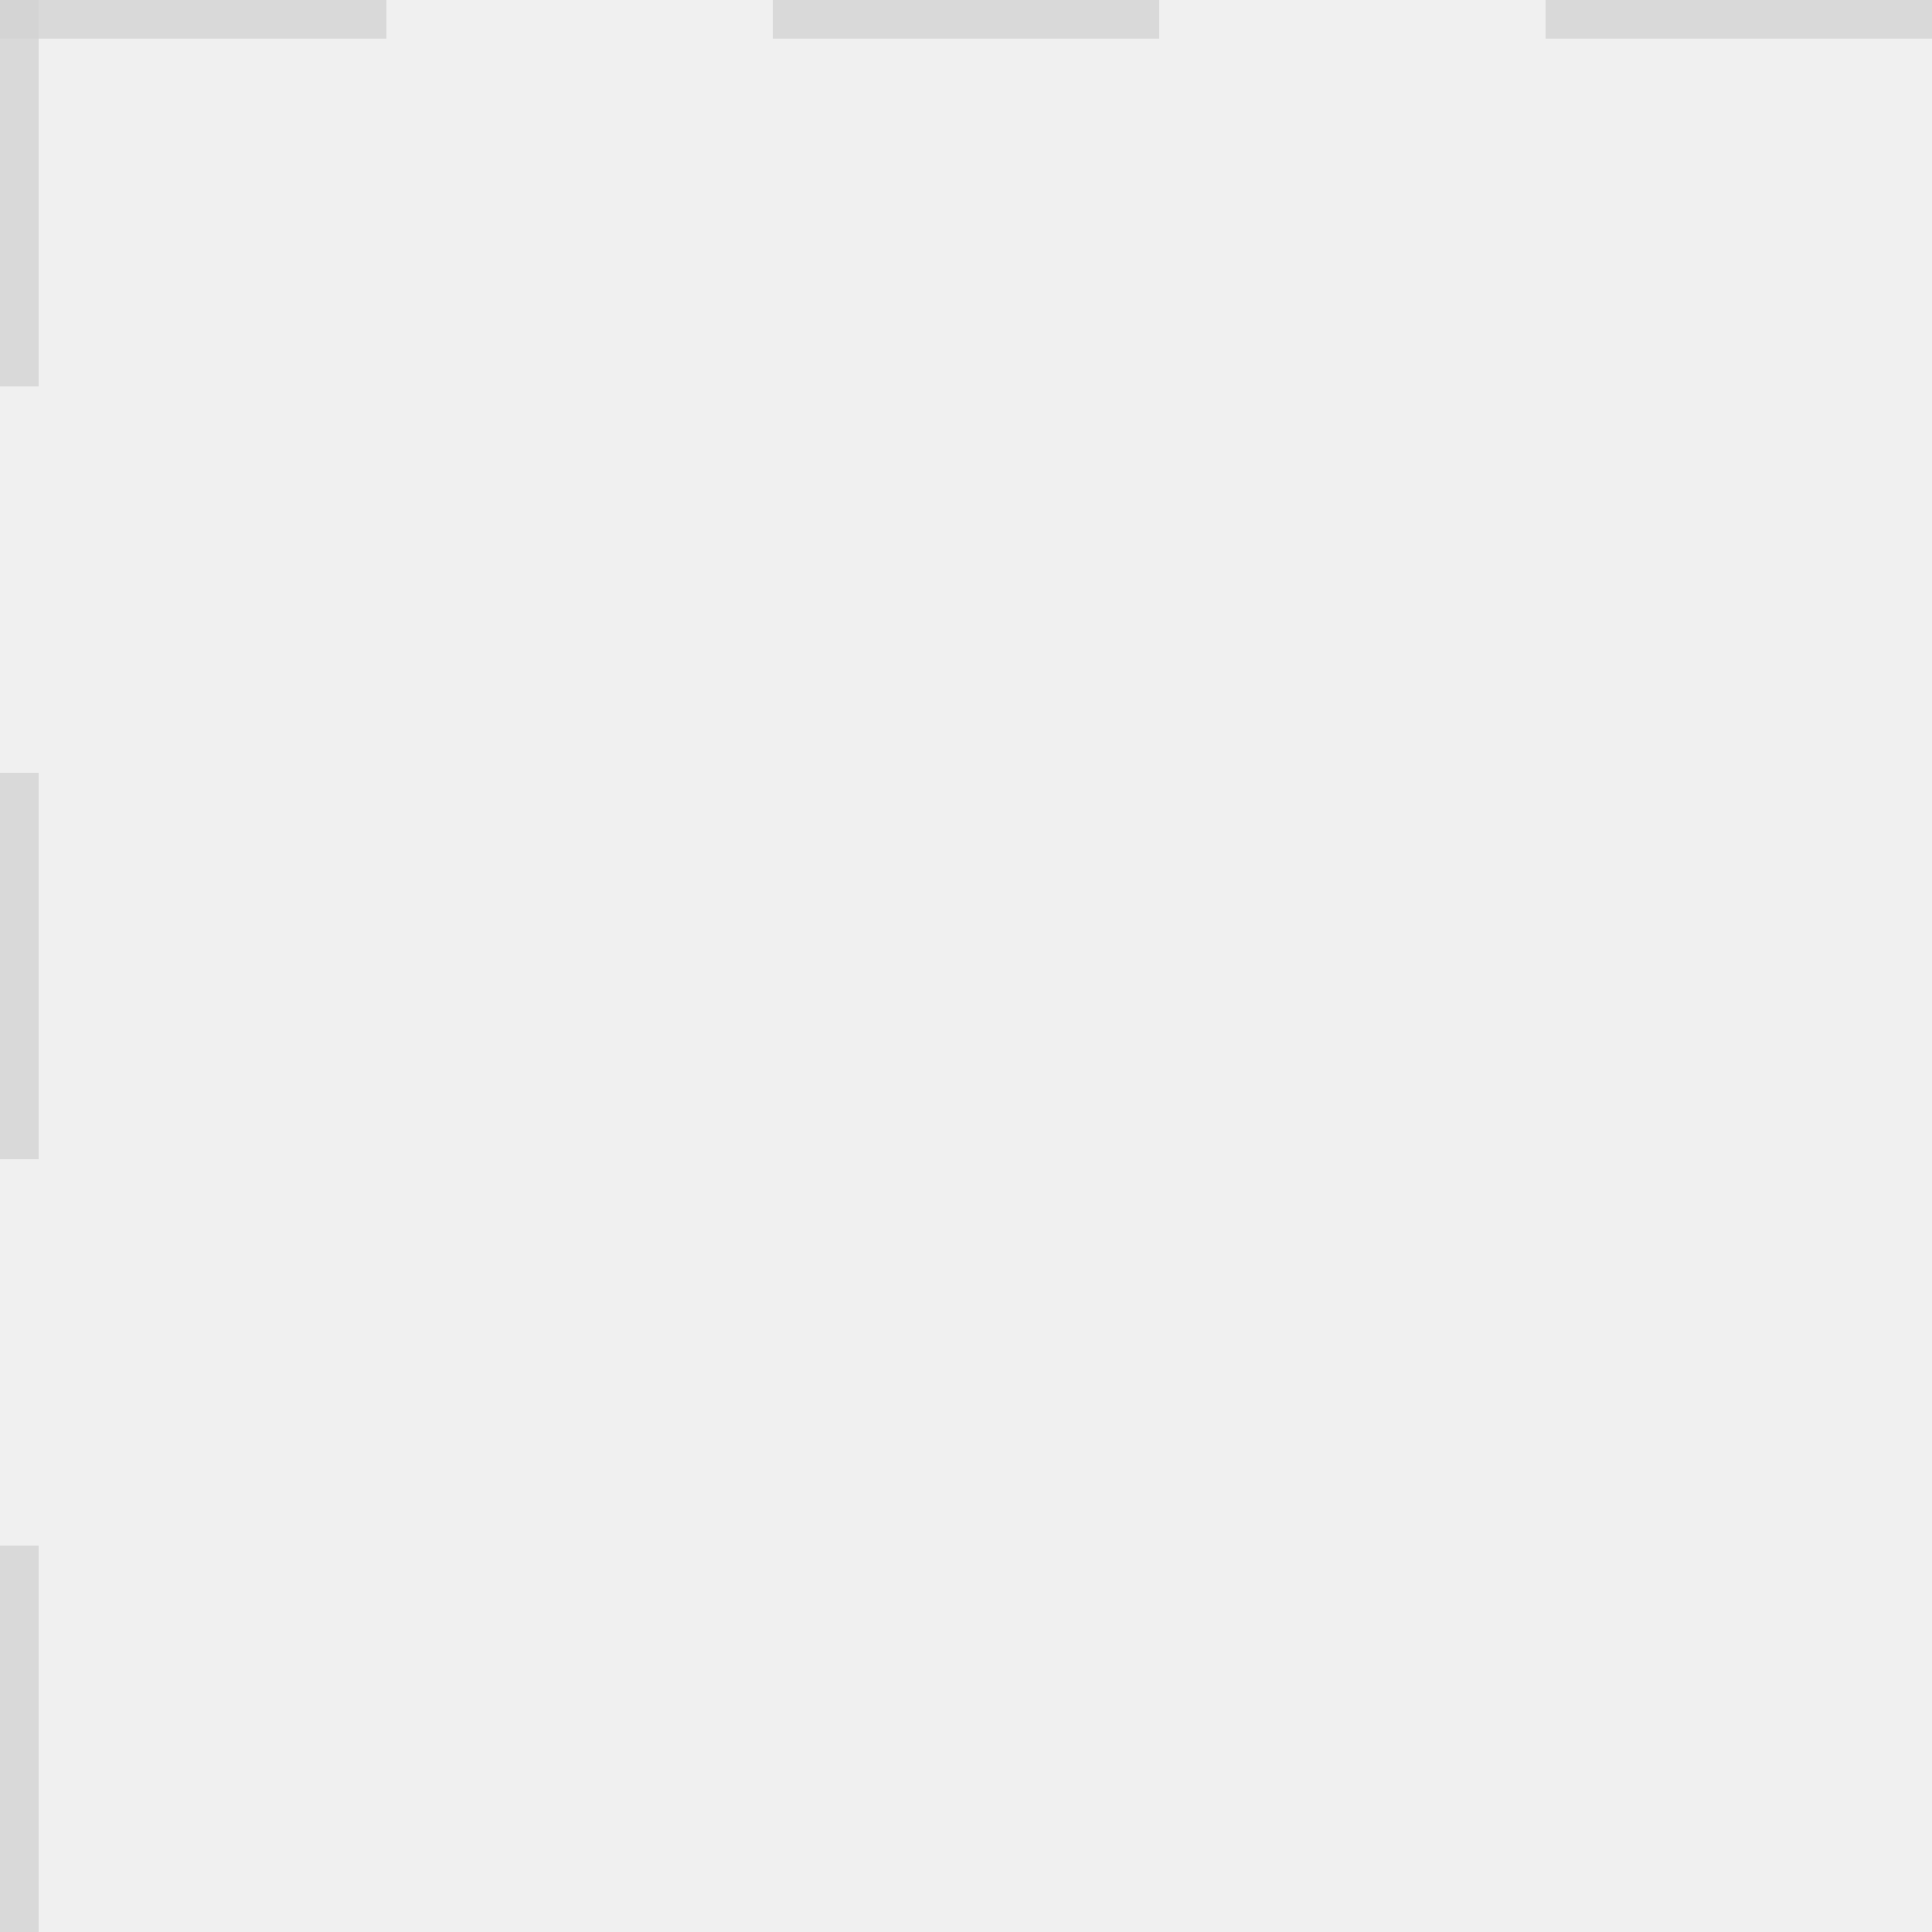
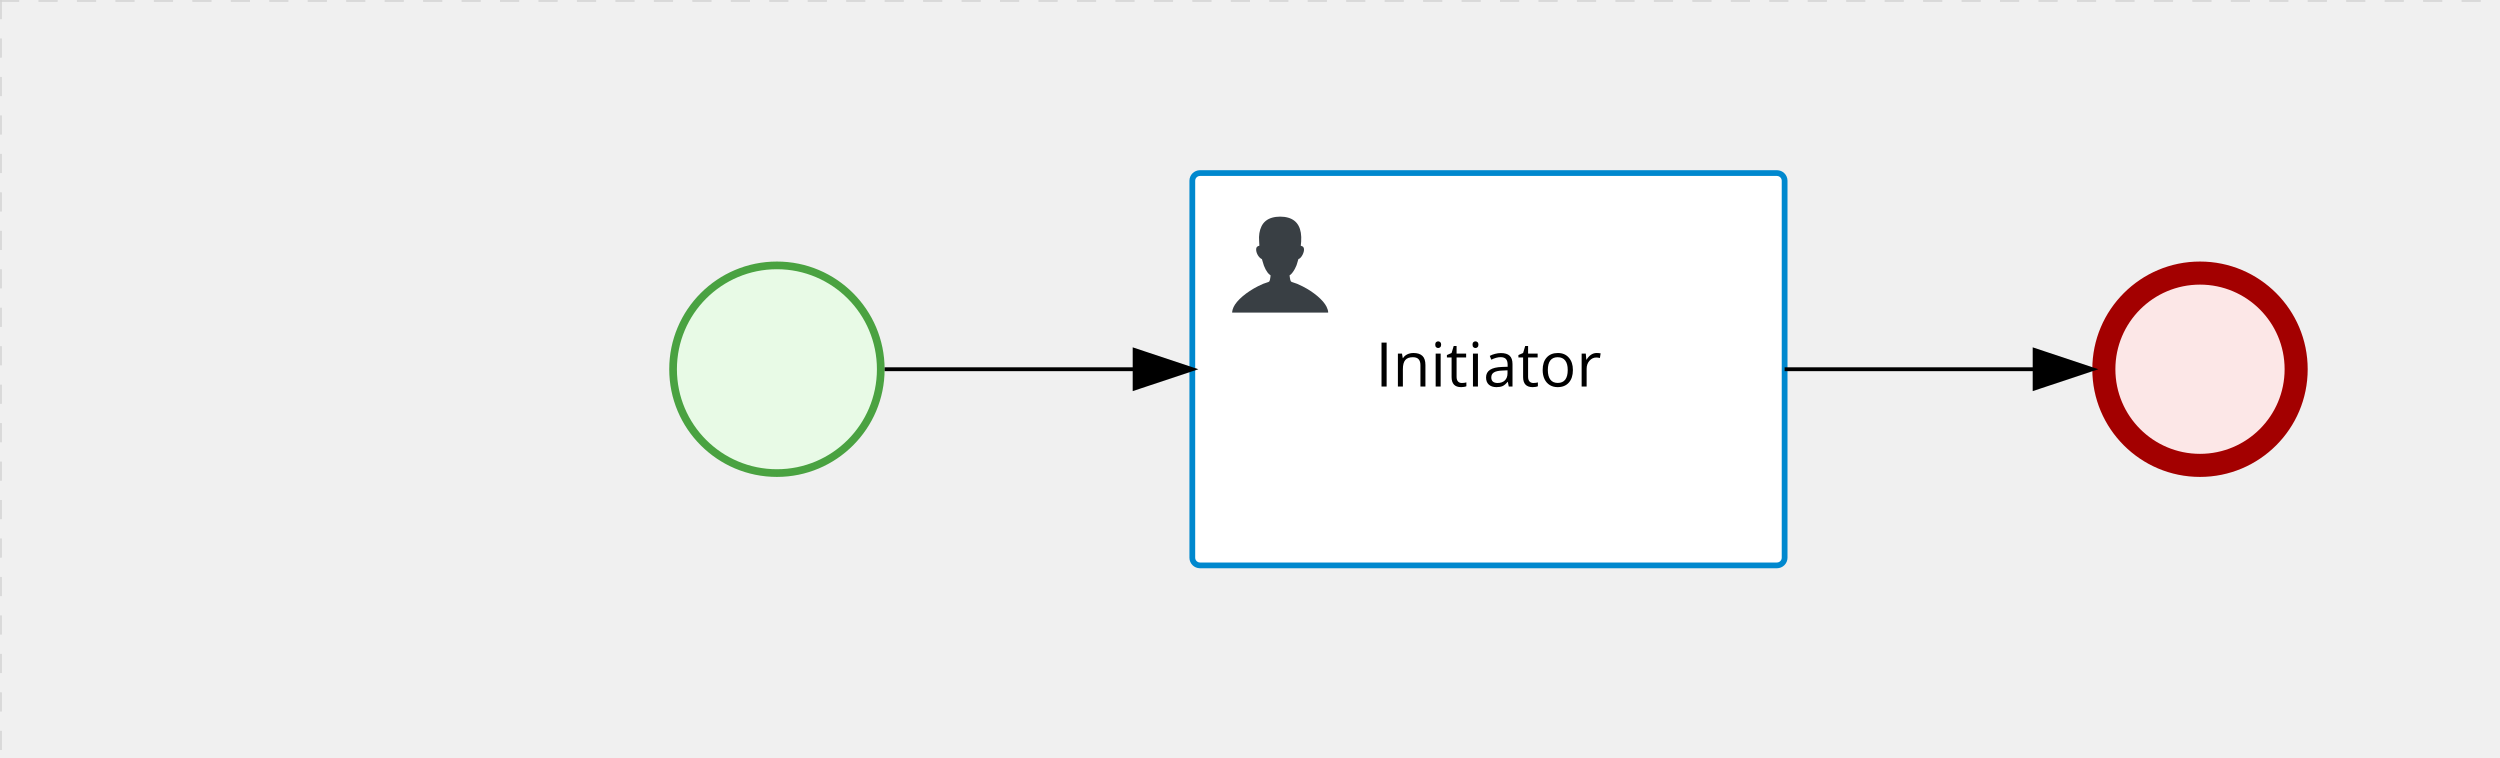
- <svg xmlns="http://www.w3.org/2000/svg" version="1.1" width="25" height="25" viewBox="0 0 25 25">
+ <svg xmlns="http://www.w3.org/2000/svg" version="1.1" width="650" height="197" viewBox="0 0 650 197">
  <defs />
  <g transform="matrix(1,0,0,1,0,0)">
    <g>
      <g>
        <g>
          <path fill="none" stroke="#d3d3d3" paint-order="fill stroke markers" d=" M 0 0 L 1200 0" stroke-miterlimit="10" stroke-opacity="0.8" stroke-dasharray="5" />
        </g>
        <g>
          <path fill="none" stroke="#d3d3d3" paint-order="fill stroke markers" d=" M 0 0 L 0 800" stroke-miterlimit="10" stroke-opacity="0.8" stroke-dasharray="5" />
        </g>
      </g>
+       <g id="_94232BC9-3484-4FED-A204-AF43568DB82A" bpmn2nodeid="_94232BC9-3484-4FED-A204-AF43568DB82A" transform="matrix(1,0,0,1,174,68)">
+         <g>
+           <path fill="none" stroke="none" />
+         </g>
+         <g transform="matrix(0.125,0,0,0.125,0,0)">
+           <g transform="matrix(1,0,0,1,0,0)">
+             <path fill="#e8fae6" stroke="none" id="_94232BC9-3484-4FED-A204-AF43568DB82A?shapeType=BACKGROUND" paint-order="stroke fill markers" d=" M 0 0 M 444 224 C 444 263.9 434.2 300.8 414.4 334.5 C 394.7 368.2 368 394.9 334.4 414.5 C 300.8 434.1 263.9 444 224 444 C 184.1 444 147.2 434.2 113.5 414.4 C 79.8 394.7 53.1 368 33.5 334.4 C 13.9 300.8 4 263.9 4 224 C 4 184.1 13.8 147.2 33.6 113.5 C 53.4 79.8 80.1 53.1 113.6 33.5 C 147.1 13.9 184.1 4 224 4 C 263.9 4 300.8 13.8 334.5 33.6 C 368.2 53.4 394.9 80.1 414.5 113.6 C 434.1 147.1 444 184.1 444 224 Z" />
+           </g>
+           <g>
+             <g transform="matrix(1,0,0,1,0,0)">
+               <g transform="matrix(1,0,0,1,0,0)">
+                 <path fill="rgb(74,162,65)" stroke="none" id="_94232BC9-3484-4FED-A204-AF43568DB82A?shapeType=BORDER&amp;renderType=FILL" paint-order="stroke fill markers" d=" M 0 0 M 224 0 C 100.3 0 0 100.3 0 224 C 0 347.7 100.3 448 224 448 C 347.7 448 448 347.7 448 224 C 448 100.3 347.7 0 224 0 Z M 0 0 M 224 432 C 109.1 432 16 338.9 16 224 C 16 109.1 109.1 16 224 16 C 338.9 16 432 109.1 432 224 C 432 338.9 338.9 432 224 432 Z" />
+               </g>
+             </g>
+           </g>
+         </g>
+         <g transform="matrix(1,0,0,1,28,61)" />
+       </g>
+       <g transform="matrix(1,0,0,1,174,68)" />
+       <g id="_71C96DF8-4251-46D8-A3B9-33D800A6FE9A" bpmn2nodeid="_71C96DF8-4251-46D8-A3B9-33D800A6FE9A" transform="matrix(1,0,0,1,544,68)">
+         <g>
+           <path fill="none" stroke="none" />
+         </g>
+         <g transform="matrix(0.125,0,0,0.125,0,0)">
+           <g transform="matrix(1,0,0,1,0,0)">
+             <path fill="#fce7e7" stroke="none" id="_71C96DF8-4251-46D8-A3B9-33D800A6FE9A?shapeType=BACKGROUND" paint-order="stroke fill markers" d=" M 0 0 M 444 224 C 444 263.9 434.2 300.8 414.4 334.5 C 394.7 368.2 368 394.9 334.4 414.5 C 300.8 434.1 263.9 444 224 444 C 184.1 444 147.2 434.2 113.5 414.4 C 79.8 394.7 53.1 368 33.5 334.4 C 13.9 300.8 4 263.9 4 224 C 4 184.1 13.8 147.2 33.6 113.5 C 53.4 79.8 80.1 53.1 113.6 33.5 C 147.1 13.9 184.1 4 224 4 C 263.9 4 300.8 13.8 334.5 33.6 C 368.2 53.4 394.9 80.1 414.5 113.6 C 434.1 147.1 444 184.1 444 224 Z" />
+           </g>
+           <g>
+             <g transform="matrix(1,0,0,1,0,0)">
+               <g transform="matrix(1,0,0,1,0,0)">
+                 <path fill="rgb(163,0,0)" stroke="none" id="_71C96DF8-4251-46D8-A3B9-33D800A6FE9A?shapeType=BORDER&amp;renderType=FILL" paint-order="stroke fill markers" d=" M 0 0 M 224 0 C 100.3 0 0 100.3 0 224 C 0 347.7 100.3 448 224 448 C 347.7 448 448 347.7 448 224 C 448 100.3 347.7 0 224 0 Z M 0 0 M 224 400 C 126.8 400 48 321.2 48 224 C 48 126.8 126.8 48 224 48 C 321.2 48 400 126.8 400 224 C 400 321.2 321.2 400 224 400 Z" />
+               </g>
+             </g>
+           </g>
+         </g>
+         <g transform="matrix(1,0,0,1,28,61)" />
+       </g>
+       <g transform="matrix(1,0,0,1,544,68)" />
+       <g id="_BA16AF35-A512-4776-99C0-9E22C2BB61A9" bpmn2nodeid="_BA16AF35-A512-4776-99C0-9E22C2BB61A9" transform="matrix(1,0,0,1,310,45)">
+         <g>
+           <path fill="none" stroke="none" />
+         </g>
+         <g transform="matrix(1,0,0,1,0,0)">
+           <path fill="#ffffff" stroke="none" id="_BA16AF35-A512-4776-99C0-9E22C2BB61A9?shapeType=BACKGROUND" paint-order="stroke fill markers" d=" M 2 0 L 152 0 L 152 0 A 2 2 0 0 1 154 2 L 154 100 L 154 100 A 2 2 0 0 1 152 102 L 2 102 L 2 102 A 2 2 0 0 1 0 100 L 0 2 L 0 2 A 2 2 0 0 1 2 0 Z" />
+         </g>
+         <g transform="matrix(1,0,0,1,0,0)">
+           <path fill="none" stroke="rgb(0,136,206)" id="_BA16AF35-A512-4776-99C0-9E22C2BB61A9?shapeType=BORDER&amp;renderType=STROKE" paint-order="fill stroke markers" d=" M 2 0 L 152 0 L 152 0 A 2 2 0 0 1 154 2 L 154 100 L 154 100 A 2 2 0 0 1 152 102 L 2 102 L 2 102 A 2 2 0 0 1 0 100 L 0 2 L 0 2 A 2 2 0 0 1 2 0 Z" stroke-miterlimit="10" stroke-width="1.5" stroke-dasharray="" />
+         </g>
+         <g>
+           <g transform="matrix(0.06,0,0,0.06,9.4,9.4)">
+             <g transform="matrix(1,0,0,1,0,0)">
+               <path fill="#393f44" stroke="none" id="_BA16AF35-A512-4776-99C0-9E22C2BB61A9_task__GyKt__MjBj" paint-order="stroke fill markers" d=" M 0 0 M 16 445.21 C 16 440.869 18.784 431.129 22.001 424.217 C 35.768 394.64 77.283 359.28 129 333.084 C 144.516 325.224 157.347 319.964 167.807 317.174 C 171.932 316.074 175.729 314.414 176.525 313.363 C 178.894 310.234 180.914 302.908 181.727 294.5 L 182.5 286.5 L 178.507 283.455 C 166.303 274.146 154.284 251.678 148.04 226.5 C 145.611 216.707 145.056 215.462 142.984 215.158 C 141.703 214.97 138.083 212.243 134.939 209.099 C 123.233 197.393 116.891 177.376 121.44 166.49 C 123.002 162.751 128.155 159.01 131.75 159.004 C 134.448 159 134.471 158.603 132.914 138.788 C 130.927 113.496 134.279 92.265 143.132 74.076 C 152.232 55.38 167.569 42.882 189.049 36.66 C 210.203 30.532 237.797 30.532 258.951 36.66 C 300.042 48.563 318.958 83.806 314.955 141 C 314.32 150.075 313.624 157.788 313.409 158.14 C 313.194 158.493 314.575 159.073 316.479 159.43 C 328.929 161.766 330.986 177.018 321.496 196.621 C 316.903 206.109 309.357 214.508 304.817 215.185 C 303.023 215.453 302.293 217.146 299.943 226.5 C 296.659 239.567 294.474 245.305 287.948 257.995 C 282.491 268.606 273.035 281.109 268.108 284.229 L 264.871 286.278 L 265.518 292.889 C 266.345 301.33 268.639 309.871 270.877 312.837 C 272.067 314.415 275.002 315.79 280.063 317.139 C 291.069 320.075 303.617 325.274 321 334.102 C 369.815 358.891 410.848 393.758 425.032 422.5 C 429.07 430.682 432 440.232 432 445.21 L 432 448 L 224 448 L 16 448 L 16 445.21 Z" />
+             </g>
+           </g>
+         </g>
+         <g transform="matrix(1,0,0,1,4.04,13.68)">
+           <g transform="matrix(0.04,0,0,0.04,63.36,69.12)">
+             <g transform="matrix(1,0,0,1,0,0)">
+               <path fill="none" stroke="none" />
+             </g>
+             <g transform="matrix(1,0,0,1,0,0)">
+               <path fill="none" stroke="none" />
+             </g>
+           </g>
+         </g>
+         <g transform="matrix(1,0,0,1,47.61719,43.5)">
+           <text fill="#000000" stroke="none" font-family="Open Sans" font-size="12pt" font-style="normal" font-weight="normal" text-decoration="normal" x="29.383" y="12" text-anchor="middle" dominant-baseline="alphabetic">Initiator</text>
+         </g>
+       </g>
+       <g id="_DA99CA8D-8DED-4833-854C-217A892DBD76" bpmn2nodeid="_DA99CA8D-8DED-4833-854C-217A892DBD76">
+         <g>
+           <path fill="none" stroke="#000000" paint-order="fill stroke markers" d=" M 230 96 L 295 96" stroke-miterlimit="10" stroke-dasharray="" />
+         </g>
+         <g transform="matrix(1,0,0,1,230,96)" />
+         <g transform="matrix(6.123233995736766e-17,1,-1,6.123233995736766e-17,310,91)">
+           <path fill="#000000" stroke="#000000" paint-order="fill stroke markers" d=" M 10 15 L 0 15 L 5 0 Z" stroke-miterlimit="10" stroke-dasharray="" />
+         </g>
+         <g transform="matrix(1,0,0,1,230,86)" />
+       </g>
+       <g id="_8FFFB950-04CD-4D46-A462-2AF7FDA464DF" bpmn2nodeid="_8FFFB950-04CD-4D46-A462-2AF7FDA464DF">
+         <g>
+           <path fill="none" stroke="#000000" paint-order="fill stroke markers" d=" M 464 96 L 529 96" stroke-miterlimit="10" stroke-dasharray="" />
+         </g>
+         <g transform="matrix(1,0,0,1,464,96)" />
+         <g transform="matrix(6.123233995736766e-17,1,-1,6.123233995736766e-17,544,91)">
+           <path fill="#000000" stroke="#000000" paint-order="fill stroke markers" d=" M 10 15 L 0 15 L 5 0 Z" stroke-miterlimit="10" stroke-dasharray="" />
+         </g>
+         <g transform="matrix(1,0,0,1,464,86)" />
+       </g>
+       <g transform="matrix(1,0,0,1,310,45)" />
    </g>
  </g>
</svg>
